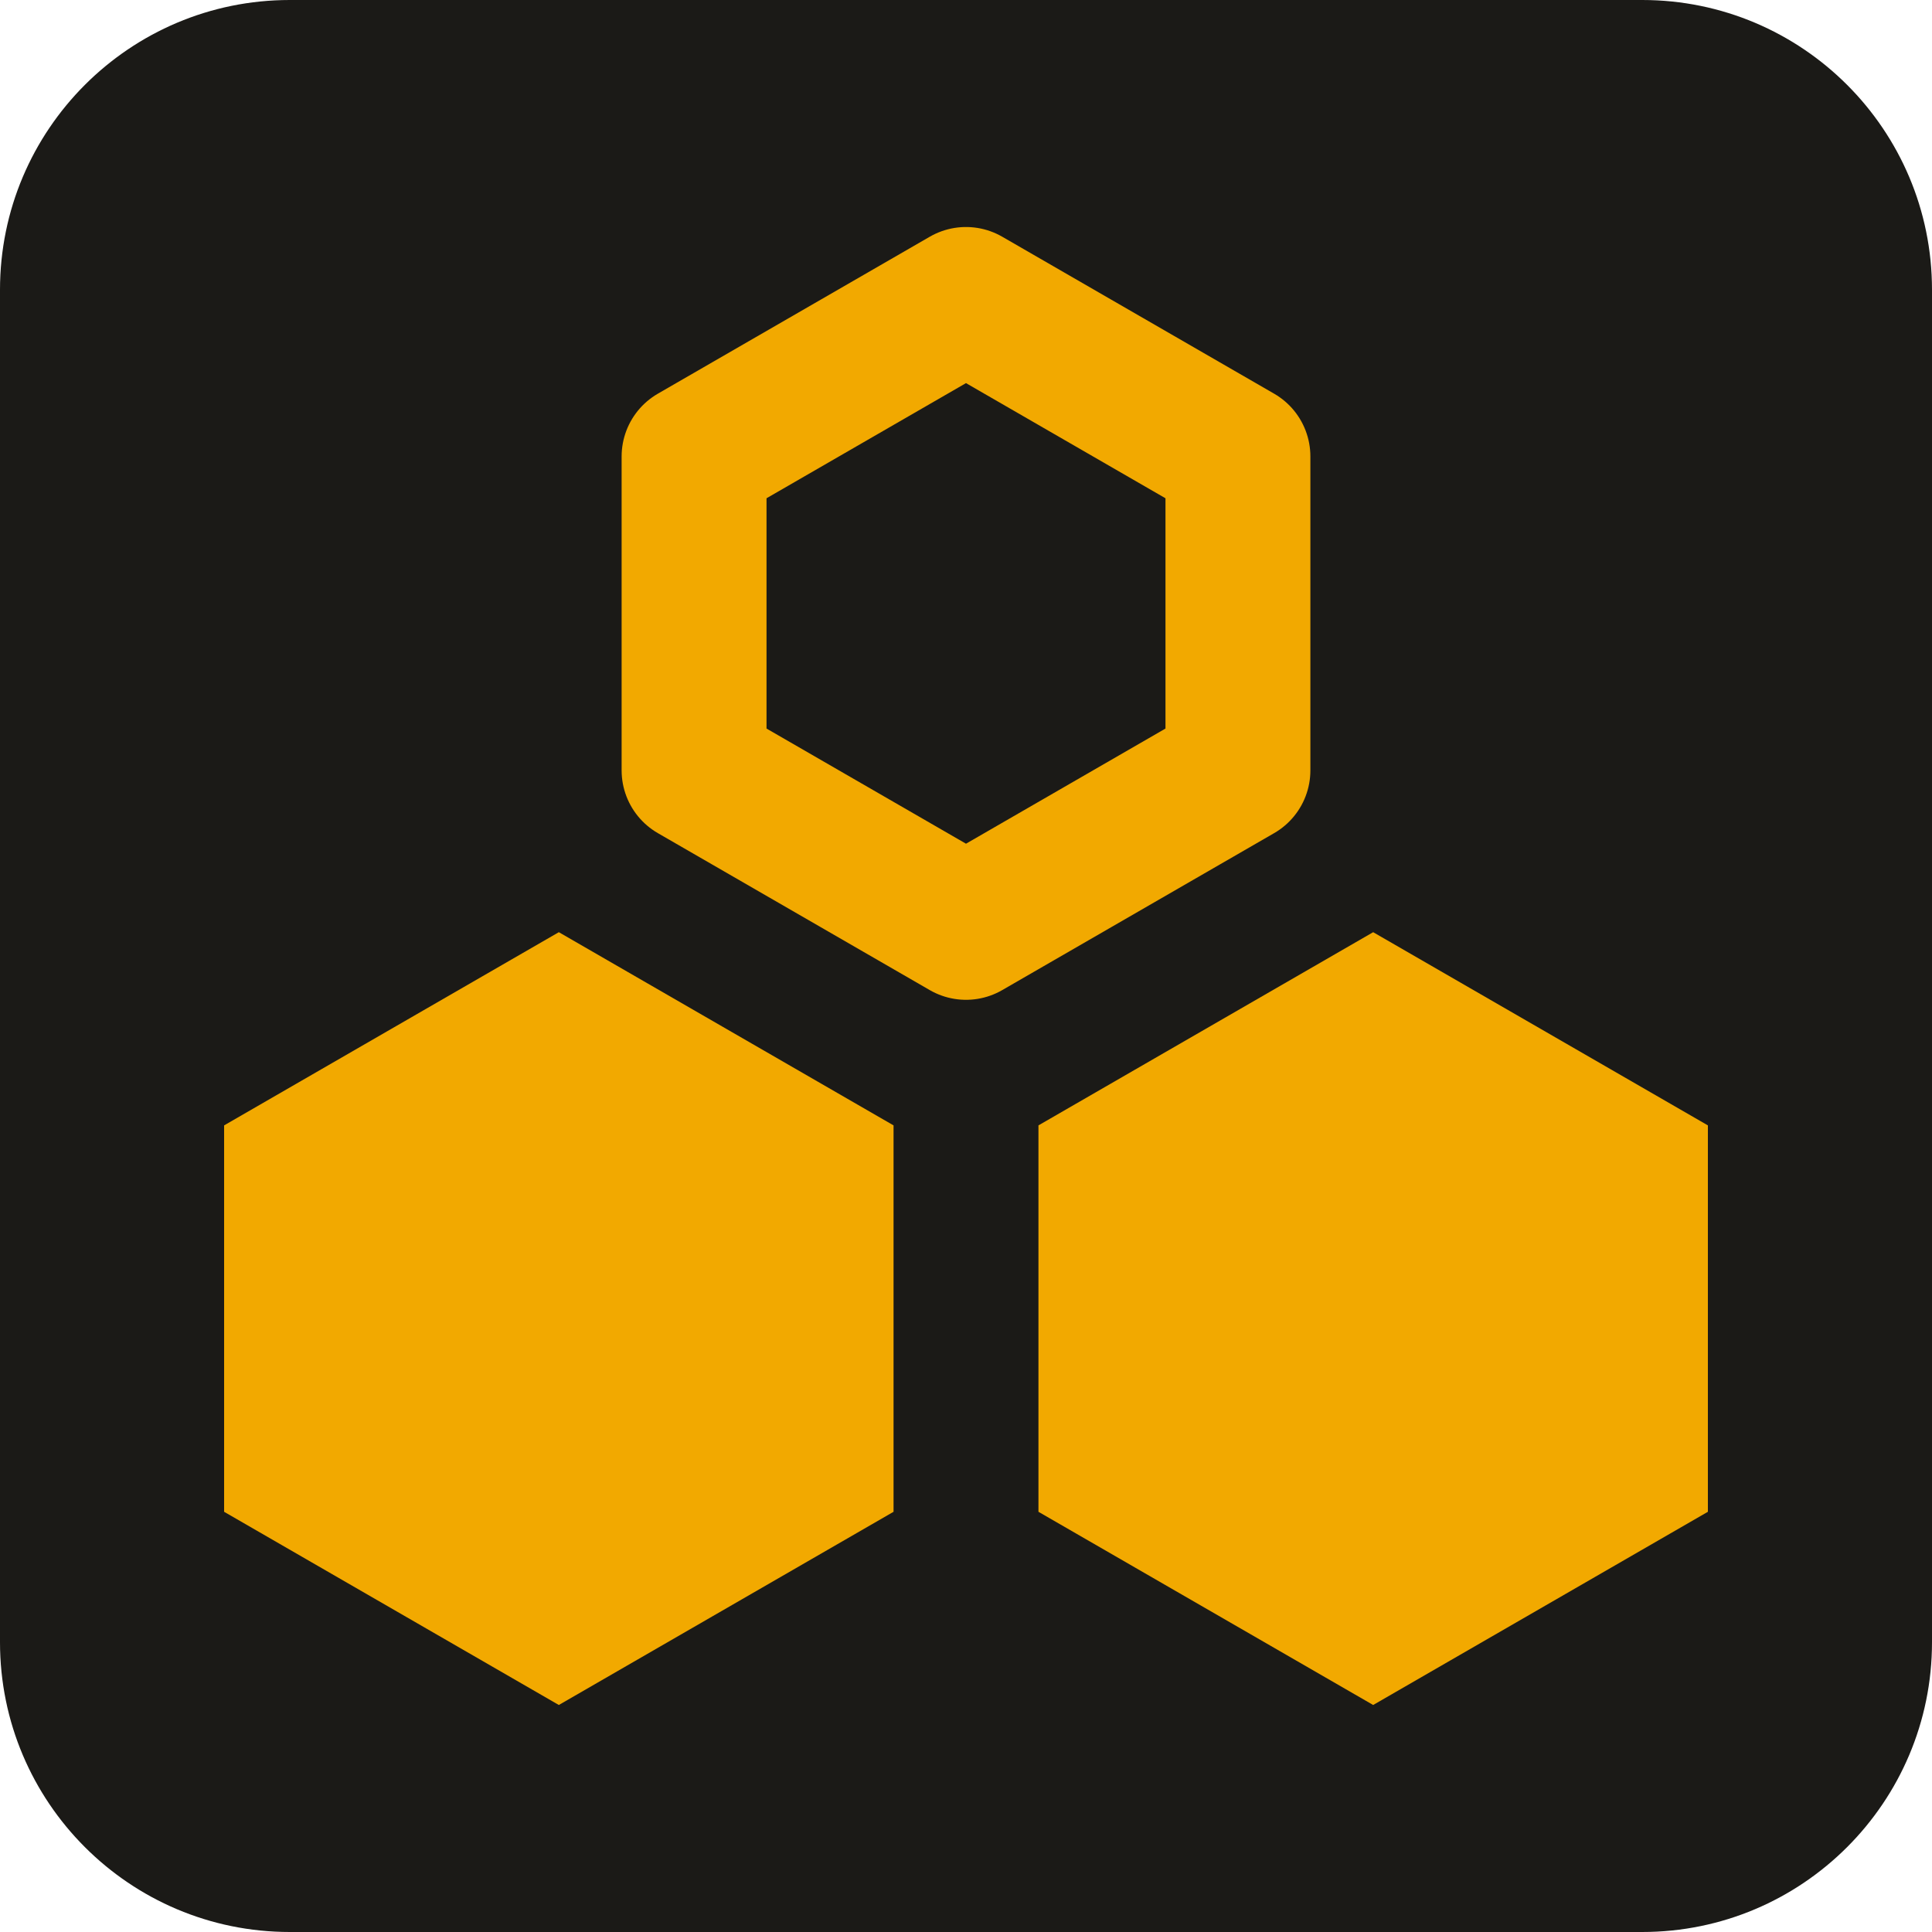
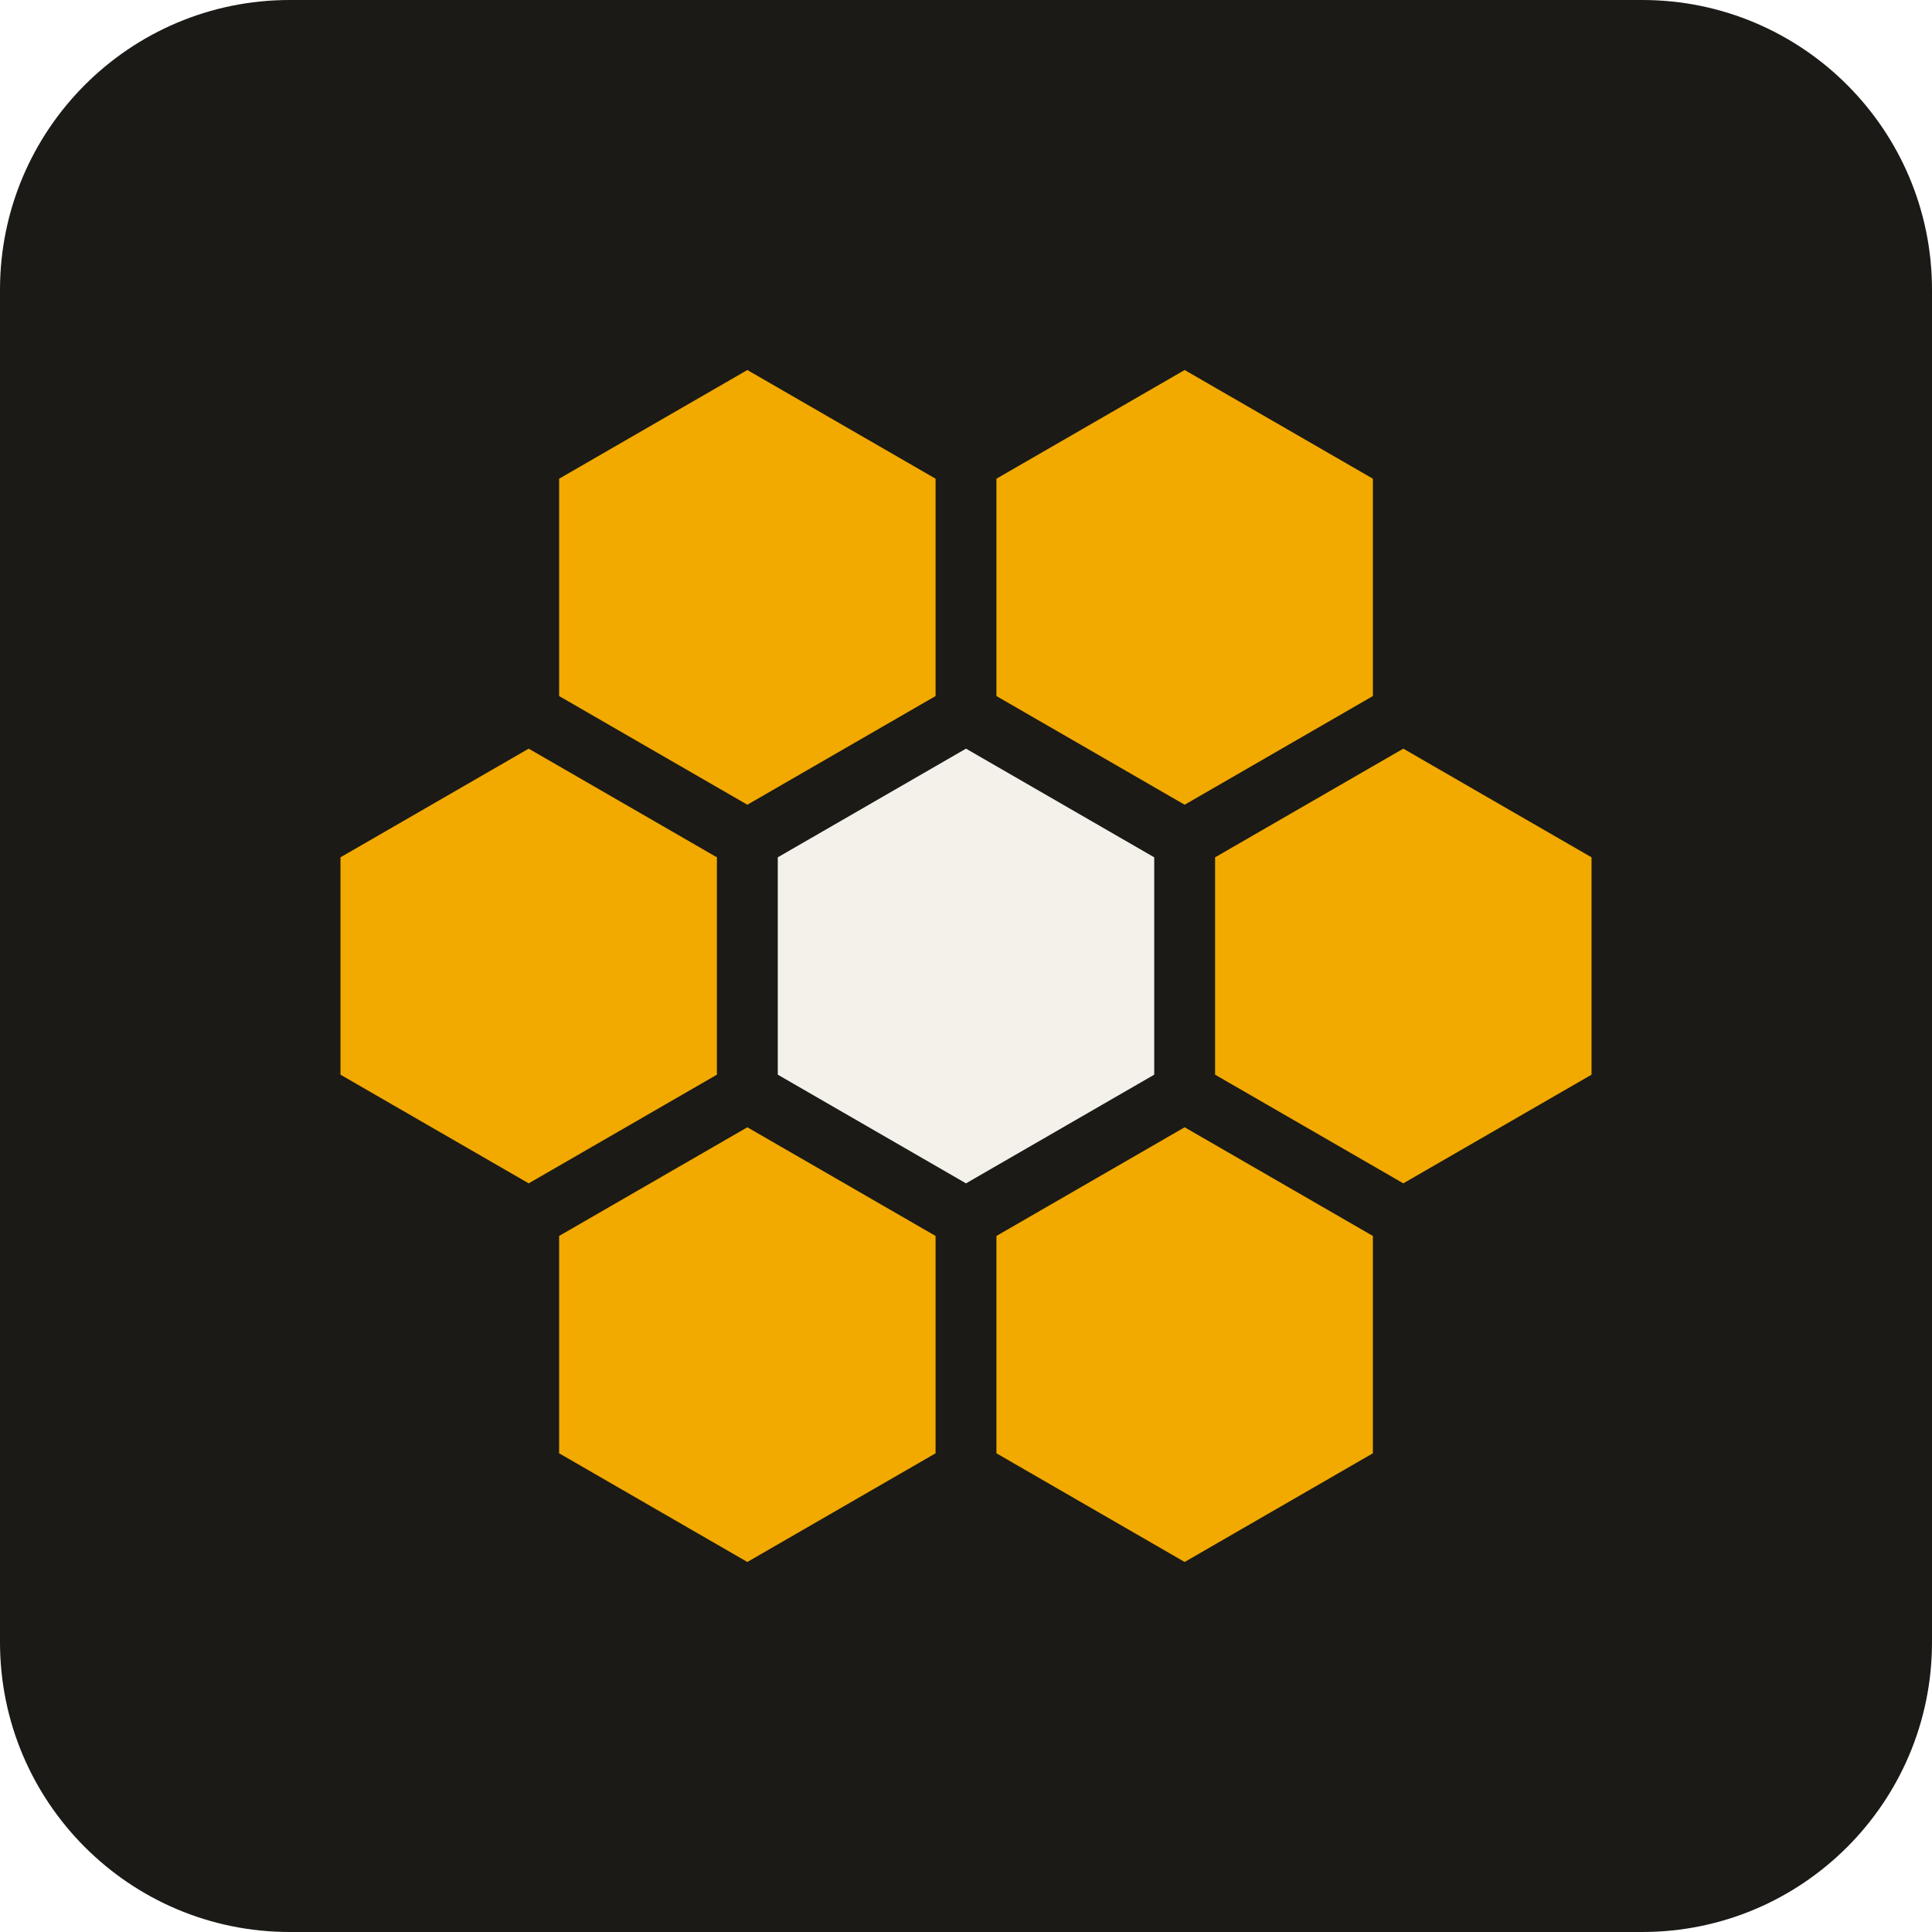
<svg xmlns="http://www.w3.org/2000/svg" viewBox="0 0 40 40">
  <rect width="40" height="40" rx="6" fill="#1B1A17" />
-   <path d="M11.57 19.30L18.50 23.30L18.50 31.30L11.57 35.30L4.64 31.30L4.64 23.30Z" fill="#F2A900" />
-   <path d="M28.43 19.30L35.36 23.30L35.36 31.30L28.43 35.30L21.50 31.30L21.50 23.30Z" fill="#F2A900" />
-   <path d="M20.00 6.20L25.63 9.45L25.63 15.95L20.00 19.20L14.37 15.95L14.37 9.45Z" fill="none" stroke="#F2A900" stroke-width="3" stroke-linejoin="round" />
+   <g transform="translate(2 2) scale(.9)">
+     <path d="M20.00 15.00L24.33 17.50L24.33 22.50L20.00 25.00L15.67 22.50L15.67 17.50Z" fill="#F3F1EA" />
+     <path d="M30.06 15.00L34.39 17.50L34.39 22.50L30.06 25.00L25.73 22.50L25.73 17.50Z" fill="#F2A900" />
+     <path d="M25.03 23.71L29.36 26.21L29.36 31.21L25.03 33.71L20.70 31.21L20.70 26.21Z" fill="#F2A900" />
+     <path d="M14.97 23.71L19.30 26.21L19.30 31.21L14.97 33.71L10.64 31.21L10.64 26.21Z" fill="#F2A900" />
+     <path d="M9.94 15.00L14.27 17.50L14.27 22.50L9.94 25.00L5.61 22.50L5.61 17.50Z" fill="#F2A900" />
+     <path d="M14.97 6.29L19.30 8.79L19.30 13.79L14.97 16.29L10.64 13.79L10.64 8.79Z" fill="#F2A900" />
+     <path d="M25.03 6.29L29.36 8.79L29.36 13.79L25.03 16.29L20.70 13.79L20.70 8.79Z" fill="#F2A900" />
+   </g>
</svg>
